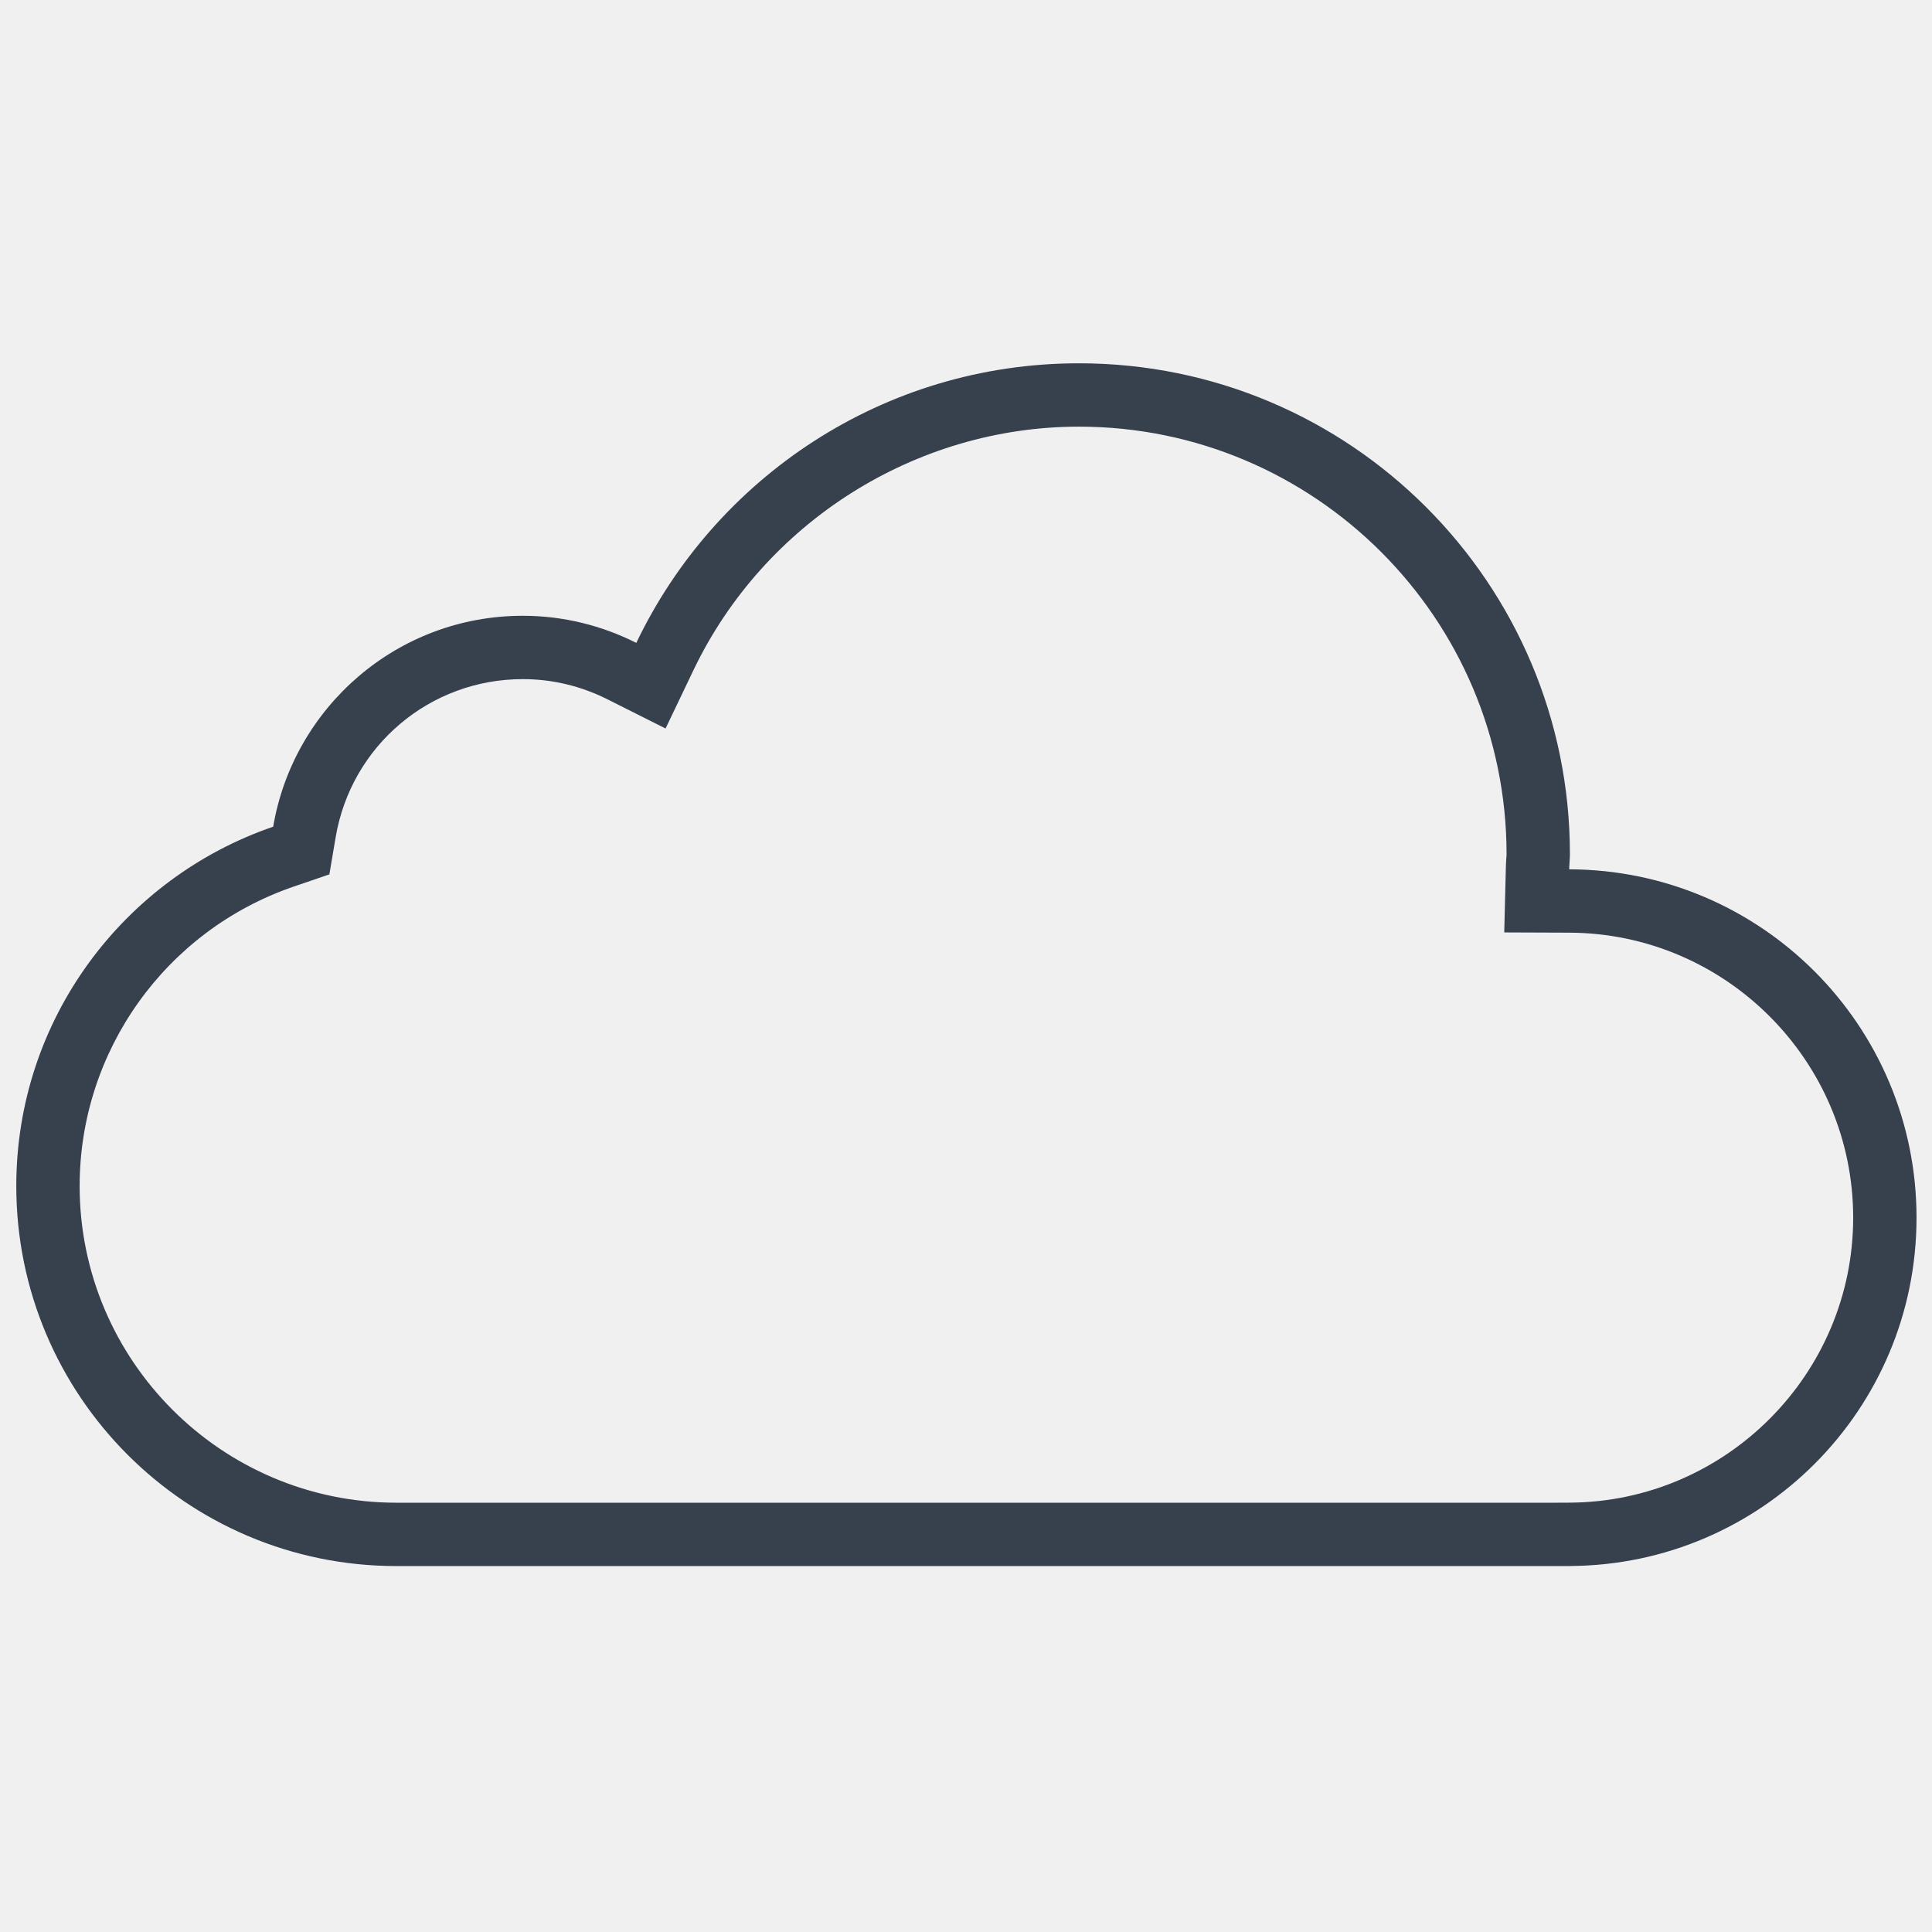
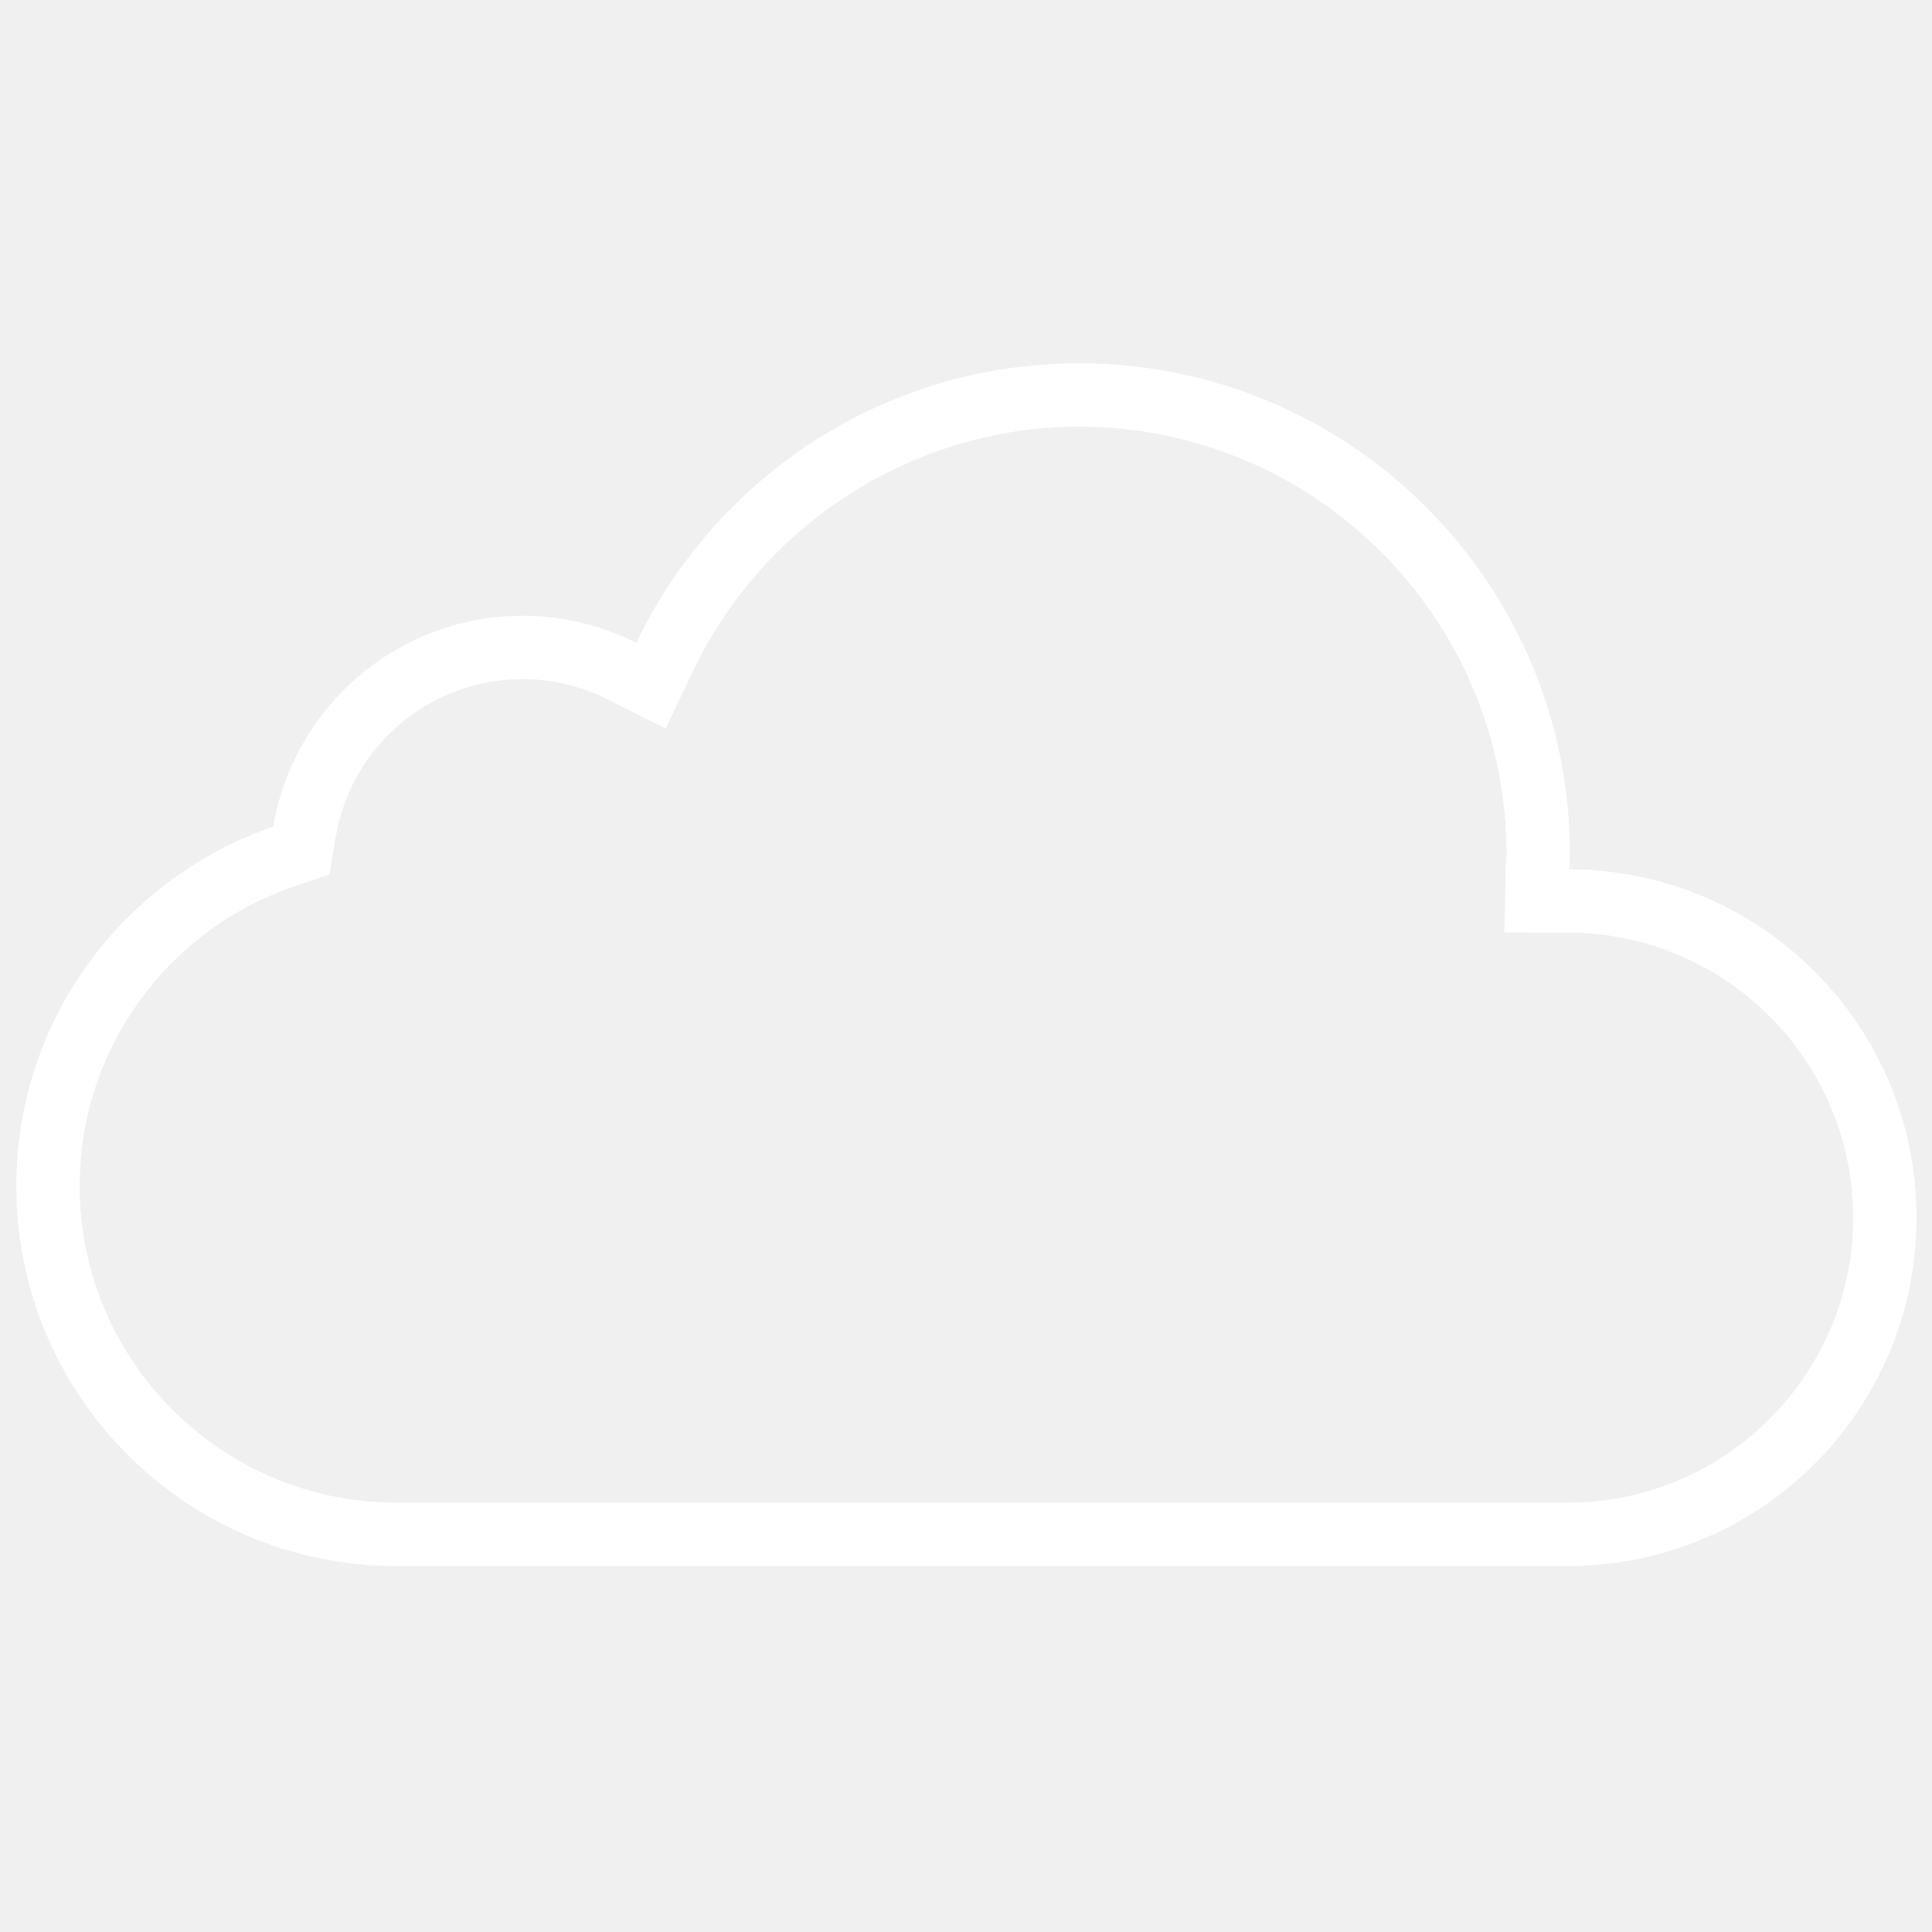
<svg xmlns="http://www.w3.org/2000/svg" enable-background="new 0 0 512 512" height="512px" id="Layer_1" version="1.1" viewBox="0 0 512 512" width="512px" xml:space="preserve">
-   <path d="M285.928,113.067c62.492,0,113.327,50.827,113.327,113.327c0,0.344-0.041,0.705-0.066,1.049  c-0.049,0.836-0.107,1.672-0.123,2.525l-0.426,17.133l17.159,0.065c41.53,0.115,75.313,34.005,75.313,75.535  c0,41.415-33.718,75.305-75.157,75.518l-3.664,0.016H104.977c-46.244-0.049-83.872-37.693-83.872-83.929  c0-35.825,22.806-67.714,56.737-79.356l9.444-3.229l1.664-9.838c4.115-24.282,24.97-41.907,49.588-41.907  c7.846,0,15.428,1.82,22.536,5.394l15.306,7.689l7.386-15.444C202.531,138.398,242.635,113.067,285.928,113.067 M285.928,96.277  c-51.778,0-96.358,30.315-117.303,74.092c-9.059-4.558-19.256-7.182-30.086-7.182c-33.233,0-60.762,24.184-66.14,55.893  C32.82,232.657,4.316,270.104,4.316,314.307c0,55.597,45.063,100.669,100.644,100.718h311.084v-0.016  c50.777-0.263,91.856-41.481,91.856-92.308c0-50.909-41.177-92.177-92.053-92.324c0.033-1.344,0.197-2.639,0.197-3.984  C416.044,154.532,357.79,96.277,285.928,96.277L285.928,96.277z" fill="#37404D" />
+   <path d="M285.928,113.067c62.492,0,113.327,50.827,113.327,113.327c0,0.344-0.041,0.705-0.066,1.049  c-0.049,0.836-0.107,1.672-0.123,2.525l-0.426,17.133l17.159,0.065c41.53,0.115,75.313,34.005,75.313,75.535  c0,41.415-33.718,75.305-75.157,75.518l-3.664,0.016H104.977c-46.244-0.049-83.872-37.693-83.872-83.929  c0-35.825,22.806-67.714,56.737-79.356l9.444-3.229l1.664-9.838c4.115-24.282,24.97-41.907,49.588-41.907  c7.846,0,15.428,1.82,22.536,5.394l15.306,7.689l7.386-15.444C202.531,138.398,242.635,113.067,285.928,113.067 M285.928,96.277  c-51.778,0-96.358,30.315-117.303,74.092c-9.059-4.558-19.256-7.182-30.086-7.182c-33.233,0-60.762,24.184-66.14,55.893  C32.82,232.657,4.316,270.104,4.316,314.307c0,55.597,45.063,100.669,100.644,100.718h311.084v-0.016  c50.777-0.263,91.856-41.481,91.856-92.308c0-50.909-41.177-92.177-92.053-92.324c0.033-1.344,0.197-2.639,0.197-3.984  C416.044,154.532,357.79,96.277,285.928,96.277L285.928,96.277z" fill="#fff" />
</svg>
